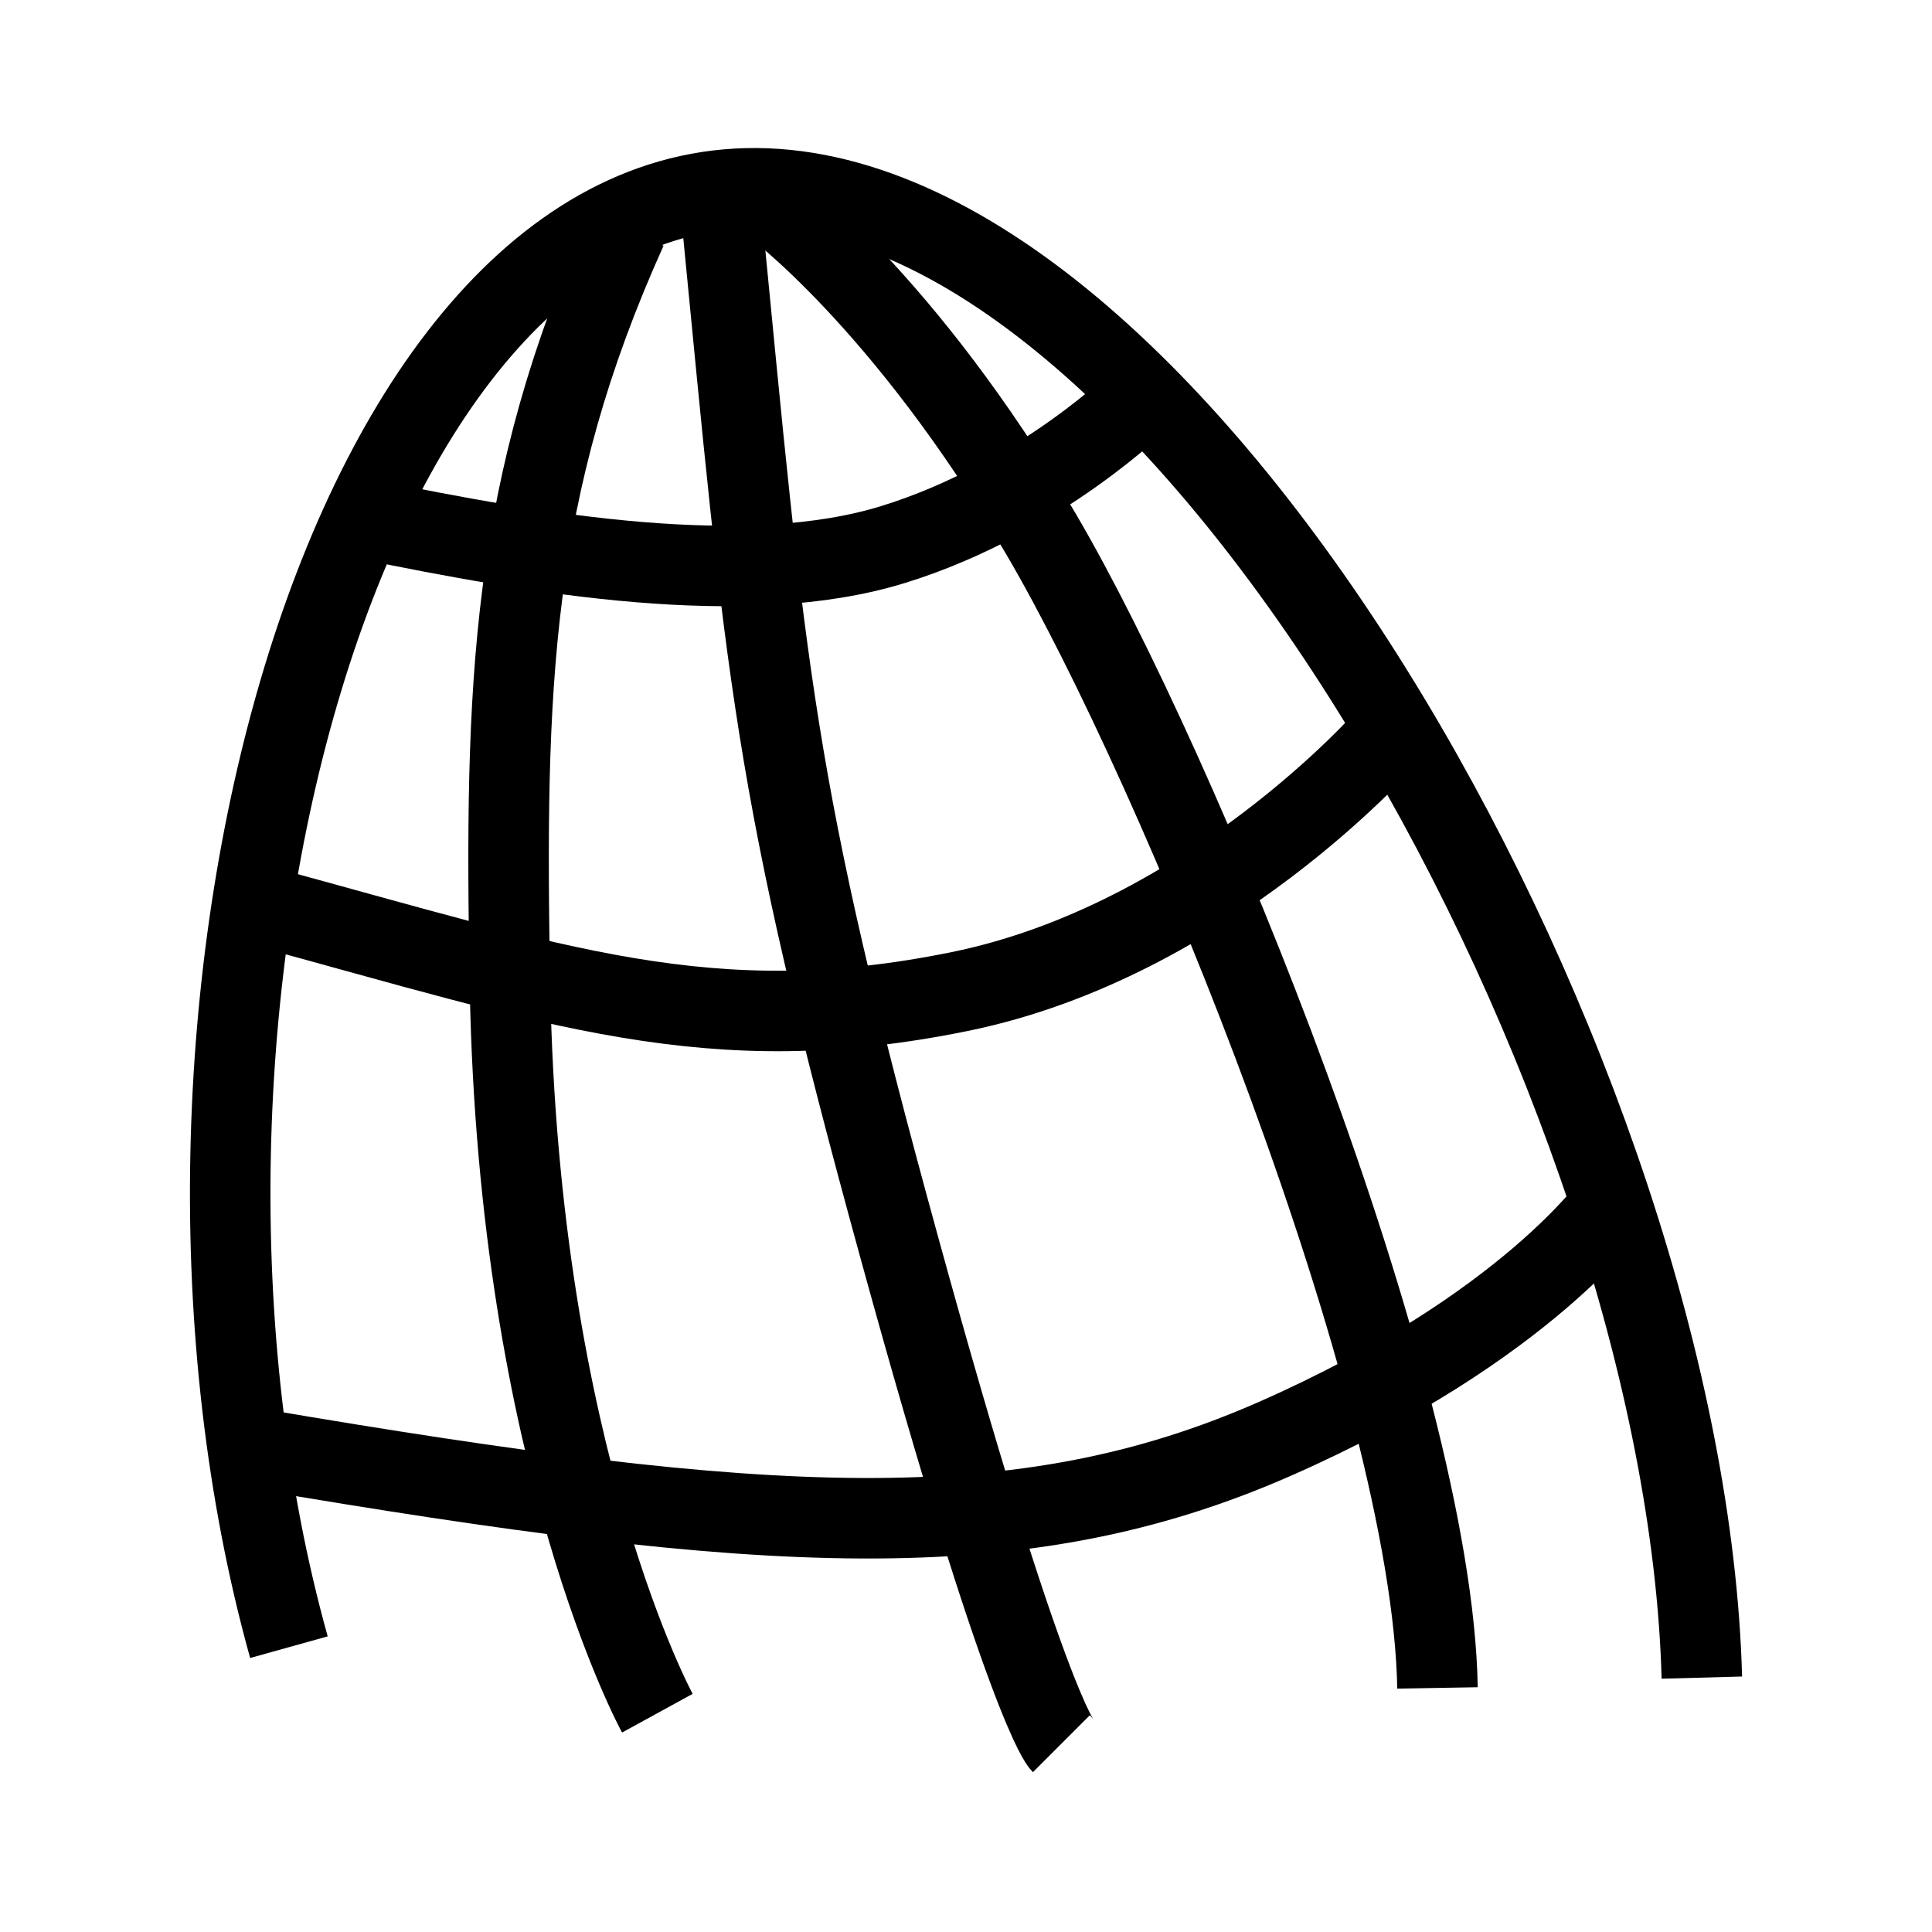
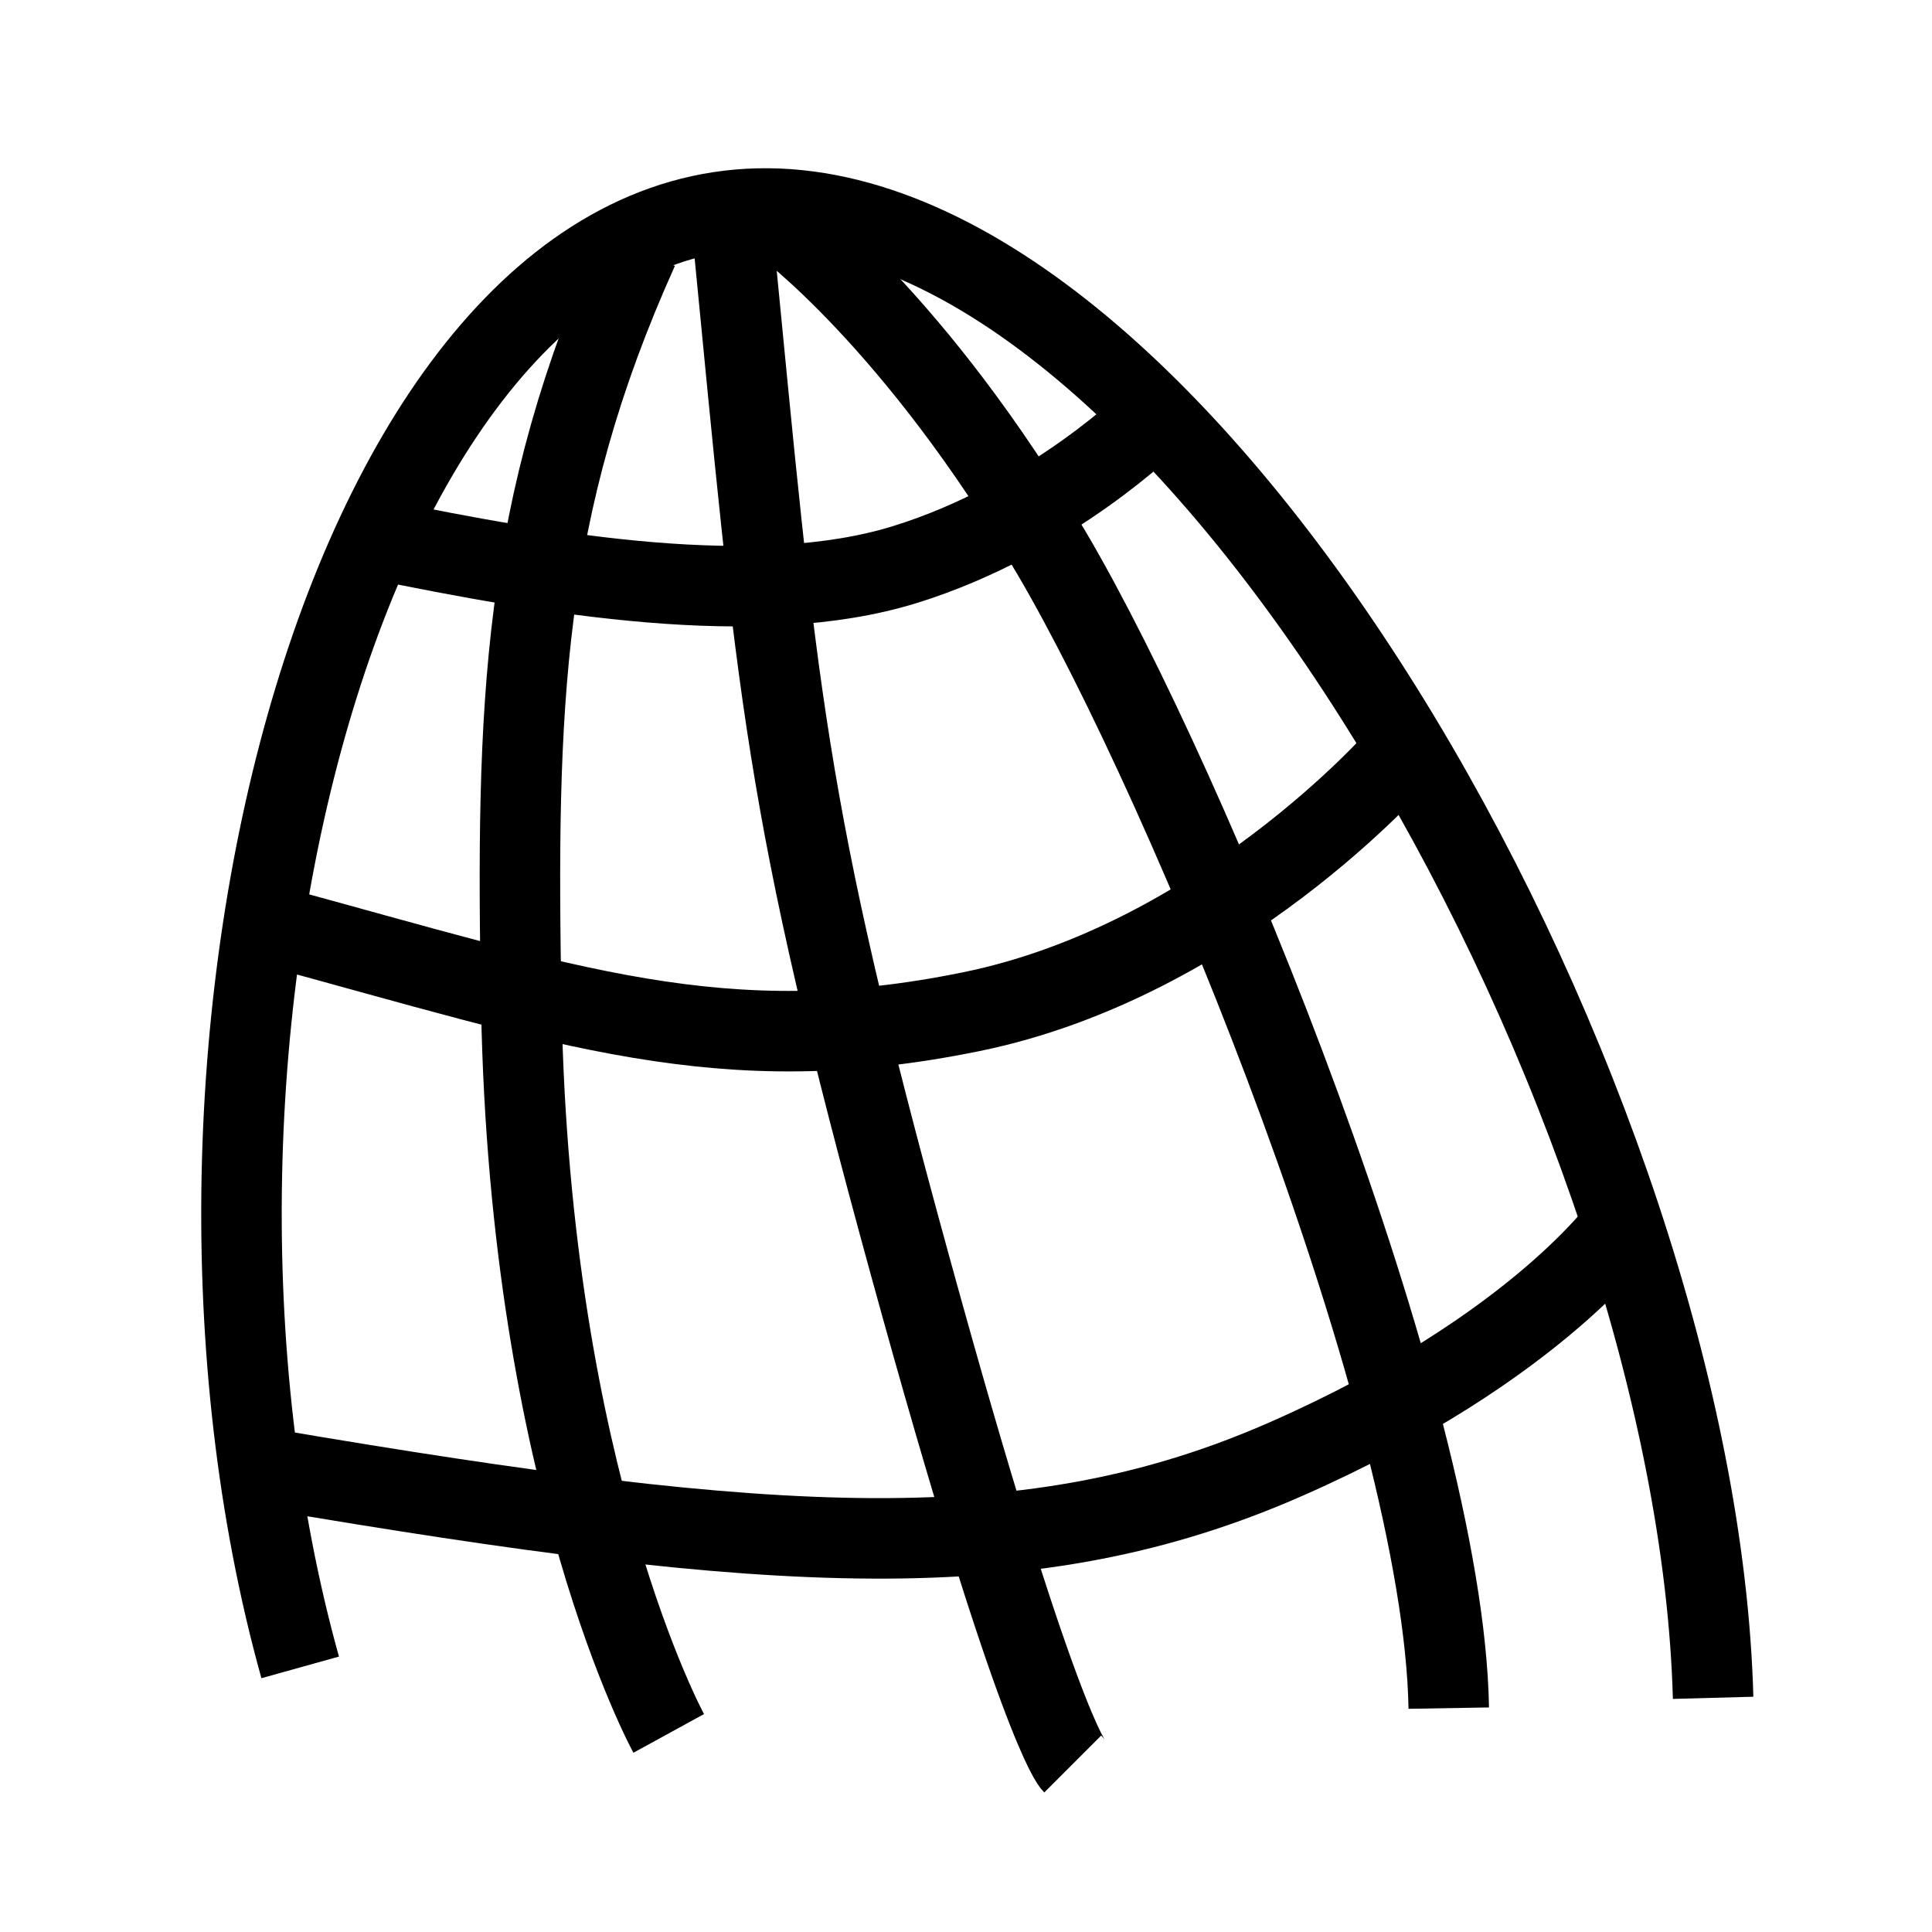
<svg xmlns="http://www.w3.org/2000/svg" width="24" height="24" id="svg4744" version="1.1">
  <defs id="defs4746">
    <linearGradient id="linearGradient4964">
      <stop style="stop-color:#ffffff;stop-opacity:1;" offset="0" id="stop4966" />
      <stop style="stop-color:#000000;stop-opacity:1;" offset="1" id="stop4968" />
    </linearGradient>
  </defs>
  <g id="layer1" transform="translate(0,-1028.362)">
-     <path style="fill:none;stroke:#000000;stroke-width:1px;stroke-linecap:butt;stroke-linejoin:miter;stroke-opacity:1" d="m 3.589,1048.824 c -2.147,-7.702 0.629,-18.332 5.935,-18.12 5.306,0.213 11.417,11.115 11.617,18.498" id="path4587-6-1" />
-     <path style="fill:none;stroke:#000000;stroke-width:1px;stroke-linecap:butt;stroke-linejoin:miter;stroke-opacity:1" d="m 4.536,1034.808 c 2.147,0.442 4.735,0.884 6.566,0.316 1.831,-0.568 3.094,-1.831 3.094,-1.831" id="path4589-0-3" />
-     <path style="fill:none;stroke:#000000;stroke-width:1px;stroke-linecap:butt;stroke-linejoin:miter;stroke-opacity:1" d="m 3.21,1039.606 c 3.725,1.01 5.619,1.705 8.713,1.073 3.094,-0.631 5.303,-3.157 5.303,-3.157" id="path4591-1-8" />
-     <path style="fill:none;stroke:#000000;stroke-width:1px;stroke-linecap:butt;stroke-linejoin:miter;stroke-opacity:1" d="m 3.21,1046.362 c 6.313,1.073 9.47,1.263 12.627,-0.126 3.157,-1.389 4.23,-2.967 4.23,-2.967" id="path4593-6-7" />
-     <path style="fill:none;stroke:#000000;stroke-width:1px;stroke-linecap:butt;stroke-linejoin:miter;stroke-opacity:1" d="m 9.587,1030.894 c 0,0 1.641,1.2 3.346,4.104 1.705,2.904 4.861,10.607 4.924,14.332" id="path4595-5-4" />
-     <path style="fill:none;stroke:#000000;stroke-width:1px;stroke-linecap:butt;stroke-linejoin:miter;stroke-opacity:1" d="m 8.955,1030.957 c 0.568,5.808 0.631,7.134 2.21,12.879 1.578,5.745 2.02,6.187 2.02,6.187" id="path4597-7-2" />
-     <path style="fill:none;stroke:#000000;stroke-width:1px;stroke-linecap:butt;stroke-linejoin:miter;stroke-opacity:1" d="m 7.787,1031.209 c -1.452,3.22 -1.52,5.671 -1.452,9.407 0.107,5.883 1.831,9.028 1.831,9.028" id="path4597-0-5-7" />
+     <g id="g4242-2" transform="matrix(1.350455,0,0,1.350455,-35.31869,569.3091)" style="fill:none;stroke:#b3b3b3;stroke-opacity:1" />
+     <rect style="fill:none;stroke:none" id="rect2996-9-5-2-1-4" width="23.04" height="23.04" x="0.48" y="1028.842" ry="3.727" />
+     <path style="fill:none;stroke:#000000;stroke-width:1px;stroke-linecap:butt;stroke-linejoin:miter;stroke-opacity:1" d="m 3.729,1049.075 c -2.147,-7.702 0.629,-18.332 5.935,-18.12 5.306,0.213 11.417,11.115 11.617,18.498" id="path4587-6-1-3" />
+     <path style="fill:none;stroke:#000000;stroke-width:1px;stroke-linecap:butt;stroke-linejoin:miter;stroke-opacity:1" d="m 4.676,1035.059 c 2.147,0.442 4.735,0.884 6.566,0.316 1.831,-0.568 3.094,-1.831 3.094,-1.831" id="path4589-0-3-1" />
+     <path style="fill:none;stroke:#000000;stroke-width:1px;stroke-linecap:butt;stroke-linejoin:miter;stroke-opacity:1" d="m 3.351,1039.857 c 3.725,1.01 5.619,1.705 8.713,1.073 3.094,-0.631 5.303,-3.157 5.303,-3.157" id="path4591-1-8-2" />
+     <path style="fill:none;stroke:#000000;stroke-width:1px;stroke-linecap:butt;stroke-linejoin:miter;stroke-opacity:1" d="m 3.351,1046.612 c 6.313,1.073 9.47,1.263 12.627,-0.126 3.157,-1.389 4.23,-2.967 4.23,-2.967" id="path4593-6-7-3" />
+     <path style="fill:none;stroke:#000000;stroke-width:1px;stroke-linecap:butt;stroke-linejoin:miter;stroke-opacity:1" d="m 9.727,1031.145 c 0,0 1.642,1.2 3.346,4.104 1.705,2.904 4.861,10.607 4.924,14.332" id="path4595-5-4-3" />
+     <path style="fill:none;stroke:#000000;stroke-width:1px;stroke-linecap:butt;stroke-linejoin:miter;stroke-opacity:1" d="m 9.096,1031.208 c 0.568,5.808 0.631,7.134 2.21,12.88 1.578,5.745 2.02,6.187 2.02,6.187" id="path4597-7-2-4" />
+     <path style="fill:none;stroke:#000000;stroke-width:1px;stroke-linecap:butt;stroke-linejoin:miter;stroke-opacity:1" d="m 7.928,1031.46 c -1.452,3.22 -1.52,5.671 -1.452,9.407 0.107,5.883 1.831,9.028 1.831,9.028" id="path4597-0-5-7-1" />
  </g>
</svg>
